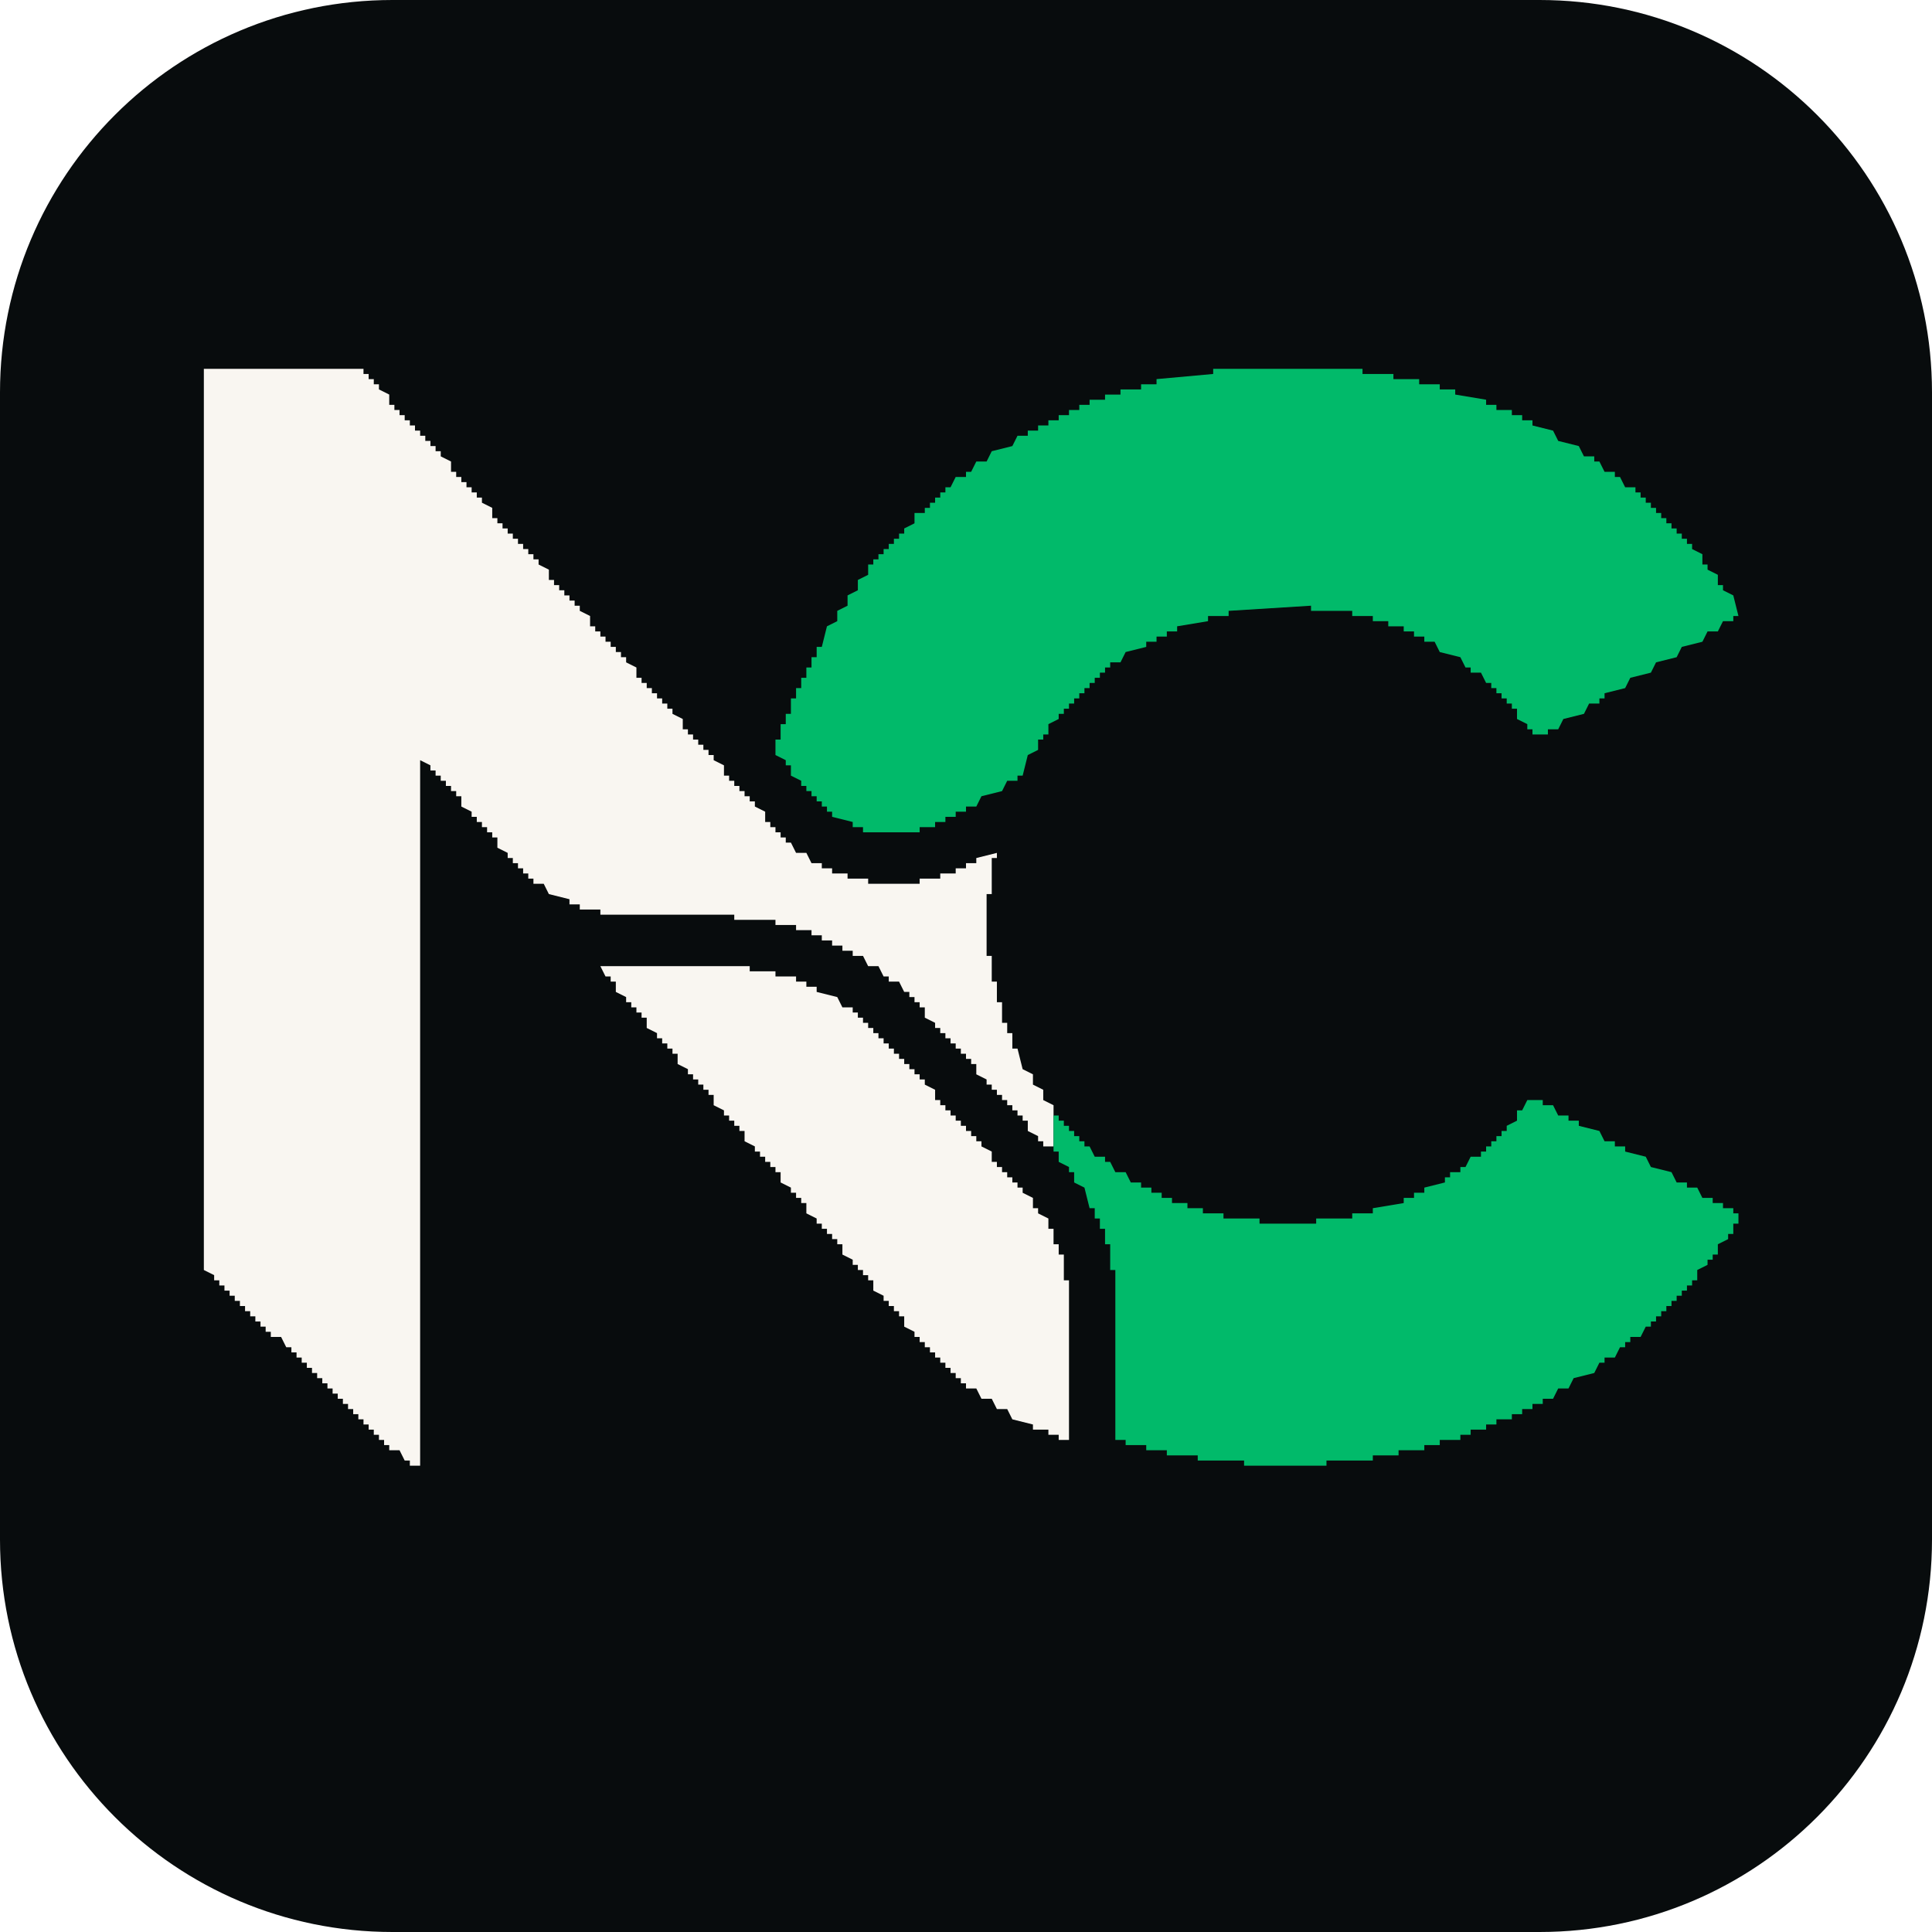
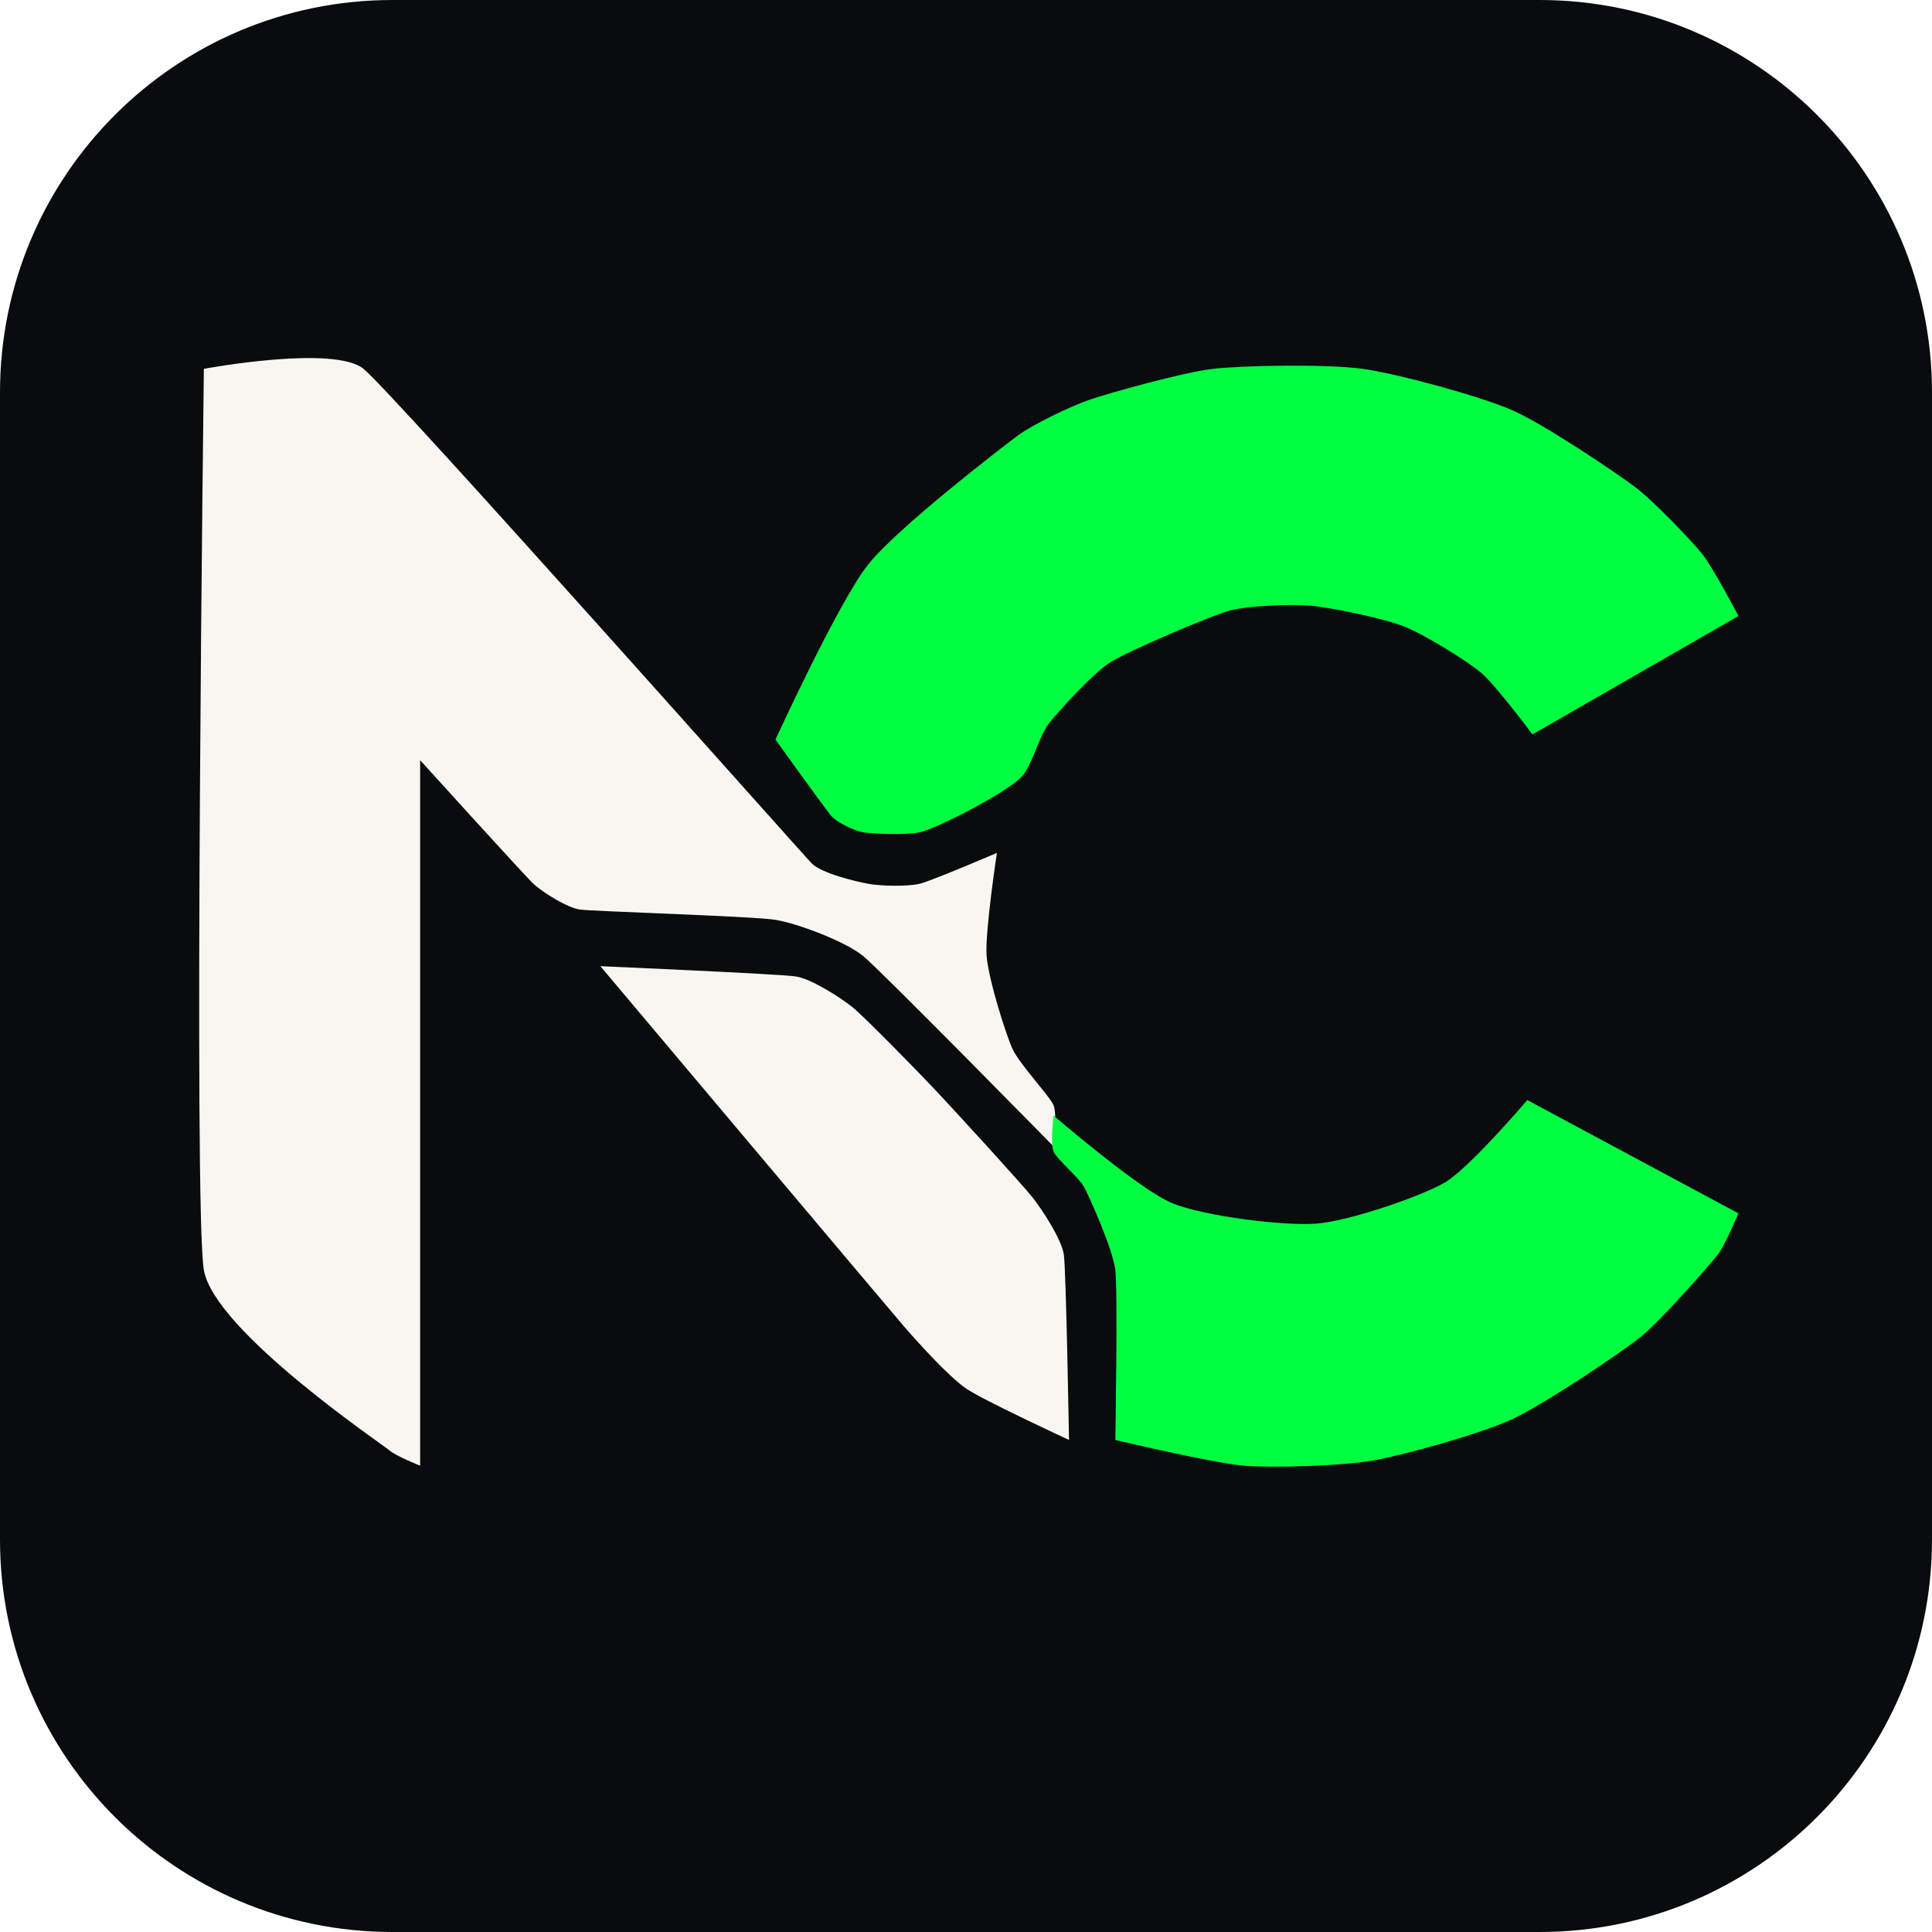
<svg xmlns="http://www.w3.org/2000/svg" width="64" height="64" viewBox="0 0 64 64">
  <rect x="0" y="0" width="64" height="64" rx="13" fill="#080C0D" />
  <g transform="translate(3 10) scale(0.1705882)">
-     <path fill="#F9F6F1" fill-rule="evenodd" d="M22 13 L53 13 L53 14 L54 14 L54 15 L55 15 L55 16 L56 16 L56 17 L58 18 L58 20 L59 20 L59 21 L60 21 L60 22 L61 22 L61 23 L62 23 L62 24 L63 24 L63 25 L64 25 L64 26 L65 26 L65 27 L66 27 L66 28 L67 28 L67 29 L68 29 L68 30 L70 31 L70 33 L71 33 L71 34 L72 34 L72 35 L73 35 L73 36 L74 36 L74 37 L75 37 L75 38 L76 38 L76 39 L78 40 L78 42 L79 42 L79 43 L80 43 L80 44 L81 44 L81 45 L82 45 L82 46 L83 46 L83 47 L84 47 L84 48 L85 48 L85 49 L86 49 L86 50 L87 50 L87 51 L89 52 L89 54 L90 54 L90 55 L91 55 L91 56 L92 56 L92 57 L93 57 L93 58 L94 58 L94 59 L95 59 L95 60 L97 61 L97 63 L98 63 L98 64 L99 64 L99 65 L100 65 L100 66 L101 66 L101 67 L102 67 L102 68 L103 68 L103 69 L104 69 L104 70 L106 71 L106 73 L107 73 L107 74 L108 74 L108 75 L109 75 L109 76 L110 76 L110 77 L111 77 L111 78 L112 78 L112 79 L113 79 L113 80 L115 81 L115 83 L116 83 L116 84 L117 84 L117 85 L118 85 L118 86 L119 86 L119 87 L120 87 L120 88 L121 88 L121 89 L123 90 L123 92 L124 92 L124 93 L125 93 L125 94 L126 94 L126 95 L127 95 L127 96 L128 96 L128 97 L129 97 L129 98 L131 99 L131 101 L132 101 L132 102 L133 102 L133 103 L134 103 L134 104 L135 104 L135 105 L136 105 L137 107 L139 107 L140 109 L142 109 L142 110 L144 110 L144 111 L147 111 L147 112 L151 112 L151 113 L161 113 L161 112 L165 112 L165 111 L168 111 L168 110 L170 110 L170 109 L172 109 L172 108 L176 107 L176 108 L175 108 L175 115 L174 115 L174 127 L175 127 L175 132 L176 132 L176 136 L177 136 L177 140 L178 140 L178 142 L179 142 L179 145 L180 145 L181 149 L183 150 L183 152 L185 153 L185 155 L187 156 L187 164 L185 164 L185 163 L184 163 L184 162 L182 161 L182 159 L181 159 L181 158 L180 158 L180 157 L179 157 L179 156 L178 156 L178 155 L177 155 L177 154 L176 154 L176 153 L175 153 L175 152 L174 152 L174 151 L172 150 L172 148 L171 148 L171 147 L170 147 L170 146 L169 146 L169 145 L168 145 L168 144 L167 144 L167 143 L166 143 L166 142 L165 142 L165 141 L164 141 L164 140 L162 139 L162 137 L161 137 L161 136 L160 136 L160 135 L159 135 L159 134 L158 134 L157 132 L155 132 L155 131 L154 131 L153 129 L151 129 L150 127 L148 127 L148 126 L146 126 L146 125 L144 125 L144 124 L142 124 L142 123 L140 123 L140 122 L137 122 L137 121 L133 121 L133 120 L125 120 L125 119 L99 119 L99 118 L95 118 L95 117 L93 117 L93 116 L89 115 L88 113 L86 113 L86 112 L85 112 L85 111 L84 111 L84 110 L83 110 L83 109 L82 109 L82 108 L81 108 L81 107 L79 106 L79 104 L78 104 L78 103 L77 103 L77 102 L76 102 L76 101 L75 101 L75 100 L74 100 L74 99 L72 98 L72 96 L71 96 L71 95 L70 95 L70 94 L69 94 L69 93 L68 93 L68 92 L67 92 L67 91 L66 91 L66 90 L64 89 L64 226 L62 226 L62 225 L61 225 L60 223 L58 223 L58 222 L57 222 L57 221 L56 221 L56 220 L55 220 L55 219 L54 219 L54 218 L53 218 L53 217 L52 217 L52 216 L51 216 L51 215 L50 215 L50 214 L49 214 L49 213 L48 213 L48 212 L47 212 L47 211 L46 211 L46 210 L45 210 L45 209 L44 209 L44 208 L43 208 L43 207 L42 207 L42 206 L41 206 L41 205 L40 205 L40 204 L39 204 L39 203 L38 203 L37 201 L35 201 L35 200 L34 200 L34 199 L33 199 L33 198 L32 198 L32 197 L31 197 L31 196 L30 196 L30 195 L29 195 L29 194 L28 194 L28 193 L27 193 L27 192 L26 192 L26 191 L25 191 L25 190 L24 190 L24 189 L22 188 Z M99 129 L128 129 L128 130 L133 130 L133 131 L137 131 L137 132 L139 132 L139 133 L141 133 L141 134 L145 135 L146 137 L148 137 L148 138 L149 138 L149 139 L150 139 L150 140 L151 140 L151 141 L152 141 L152 142 L153 142 L153 143 L154 143 L154 144 L155 144 L155 145 L156 145 L156 146 L157 146 L157 147 L158 147 L158 148 L159 148 L159 149 L160 149 L160 150 L161 150 L161 151 L162 151 L162 152 L164 153 L164 155 L165 155 L165 156 L166 156 L166 157 L167 157 L167 158 L168 158 L168 159 L169 159 L169 160 L170 160 L170 161 L171 161 L171 162 L172 162 L172 163 L173 163 L173 164 L175 165 L175 167 L176 167 L176 168 L177 168 L177 169 L178 169 L178 170 L179 170 L179 171 L180 171 L180 172 L181 172 L181 173 L183 174 L183 176 L184 176 L184 177 L186 178 L186 180 L187 180 L187 183 L188 183 L188 185 L189 185 L189 190 L190 190 L190 221 L188 221 L188 220 L186 220 L186 219 L183 219 L183 218 L179 217 L178 215 L176 215 L175 213 L173 213 L172 211 L170 211 L170 210 L169 210 L169 209 L168 209 L168 208 L167 208 L167 207 L166 207 L166 206 L165 206 L165 205 L164 205 L164 204 L163 204 L163 203 L162 203 L162 202 L161 202 L161 201 L160 201 L160 200 L158 199 L158 197 L157 197 L157 196 L156 196 L156 195 L155 195 L155 194 L154 194 L154 193 L152 192 L152 190 L151 190 L151 189 L150 189 L150 188 L149 188 L149 187 L148 187 L148 186 L146 185 L146 183 L145 183 L145 182 L144 182 L144 181 L143 181 L143 180 L142 180 L142 179 L141 179 L141 178 L139 177 L139 175 L138 175 L138 174 L137 174 L137 173 L136 173 L136 172 L134 171 L134 169 L133 169 L133 168 L132 168 L132 167 L131 167 L131 166 L130 166 L130 165 L129 165 L129 164 L127 163 L127 161 L126 161 L126 160 L125 160 L125 159 L124 159 L124 158 L123 158 L123 157 L121 156 L121 154 L120 154 L120 153 L119 153 L119 152 L118 152 L118 151 L117 151 L117 150 L116 150 L116 149 L114 148 L114 146 L113 146 L113 145 L112 145 L112 144 L111 144 L111 143 L110 143 L110 142 L108 141 L108 139 L107 139 L107 138 L106 138 L106 137 L105 137 L105 136 L104 136 L104 135 L102 134 L102 132 L101 132 L101 131 L100 131 Z" />
-     <path fill="#01BA6A" fill-rule="evenodd" d="M218 13 L247 13 L247 14 L253 14 L253 15 L258 15 L258 16 L262 16 L262 17 L265 17 L265 18 L271 19 L271 20 L273 20 L273 21 L276 21 L276 22 L278 22 L278 23 L280 23 L280 24 L284 25 L285 27 L289 28 L290 30 L292 30 L292 31 L293 31 L294 33 L296 33 L296 34 L297 34 L298 36 L300 36 L300 37 L301 37 L301 38 L302 38 L302 39 L303 39 L303 40 L304 40 L304 41 L305 41 L305 42 L306 42 L306 43 L307 43 L307 44 L308 44 L308 45 L309 45 L309 46 L310 46 L310 47 L311 47 L311 48 L313 49 L313 51 L314 51 L314 52 L316 53 L316 55 L317 55 L317 56 L319 57 L320 61 L319 61 L319 62 L317 62 L316 64 L314 64 L313 66 L309 67 L308 69 L304 70 L303 72 L299 73 L298 75 L294 76 L294 77 L293 77 L293 78 L291 78 L290 80 L286 81 L285 83 L283 83 L283 84 L280 84 L280 83 L279 83 L279 82 L277 81 L277 79 L276 79 L276 78 L275 78 L275 77 L274 77 L274 76 L273 76 L273 75 L272 75 L272 74 L271 74 L270 72 L268 72 L268 71 L267 71 L266 69 L262 68 L261 66 L259 66 L259 65 L257 65 L257 64 L255 64 L255 63 L252 63 L252 62 L249 62 L249 61 L245 61 L245 60 L237 60 L237 59 L221 60 L221 61 L217 61 L217 62 L211 63 L211 64 L209 64 L209 65 L207 65 L207 66 L205 66 L205 67 L201 68 L200 70 L198 70 L198 71 L197 71 L197 72 L196 72 L196 73 L195 73 L195 74 L194 74 L194 75 L193 75 L193 76 L192 76 L192 77 L191 77 L191 78 L190 78 L190 79 L189 79 L189 80 L188 80 L188 81 L186 82 L186 84 L185 84 L185 85 L184 85 L184 87 L182 88 L181 92 L180 92 L180 93 L178 93 L177 95 L173 96 L172 98 L170 98 L170 99 L168 99 L168 100 L166 100 L166 101 L164 101 L164 102 L161 102 L161 103 L150 103 L150 102 L148 102 L148 101 L144 100 L144 99 L143 99 L143 98 L142 98 L142 97 L141 97 L141 96 L140 96 L140 95 L139 95 L139 94 L138 94 L138 93 L136 92 L136 90 L135 90 L135 89 L133 88 L133 85 L134 85 L134 82 L135 82 L135 80 L136 80 L136 77 L137 77 L137 75 L138 75 L138 73 L139 73 L139 71 L140 71 L140 69 L141 69 L141 67 L142 67 L143 63 L145 62 L145 60 L147 59 L147 57 L149 56 L149 54 L151 53 L151 51 L152 51 L152 50 L153 50 L153 49 L154 49 L154 48 L155 48 L155 47 L156 47 L156 46 L157 46 L157 45 L158 45 L158 44 L160 43 L160 41 L162 41 L162 40 L163 40 L163 39 L164 39 L164 38 L165 38 L165 37 L166 37 L166 36 L167 36 L168 34 L170 34 L170 33 L171 33 L172 31 L174 31 L175 29 L179 28 L180 26 L182 26 L182 25 L184 25 L184 24 L186 24 L186 23 L188 23 L188 22 L190 22 L190 21 L192 21 L192 20 L194 20 L194 19 L197 19 L197 18 L200 18 L200 17 L204 17 L204 16 L207 16 L207 15 L218 14 Z M279 155 L282 155 L282 156 L284 156 L285 158 L287 158 L287 159 L289 159 L289 160 L293 161 L294 163 L296 163 L296 164 L298 164 L298 165 L302 166 L303 168 L307 169 L308 171 L310 171 L310 172 L312 172 L313 174 L315 174 L315 175 L317 175 L317 176 L319 176 L319 177 L320 177 L320 179 L319 179 L319 181 L318 181 L318 182 L316 183 L316 185 L315 185 L315 186 L314 186 L314 187 L312 188 L312 190 L311 190 L311 191 L310 191 L310 192 L309 192 L309 193 L308 193 L308 194 L307 194 L307 195 L306 195 L306 196 L305 196 L305 197 L304 197 L304 198 L303 198 L303 199 L302 199 L301 201 L299 201 L299 202 L298 202 L298 203 L297 203 L296 205 L294 205 L294 206 L293 206 L292 208 L288 209 L287 211 L285 211 L284 213 L282 213 L282 214 L280 214 L280 215 L278 215 L278 216 L276 216 L276 217 L273 217 L273 218 L271 218 L271 219 L268 219 L268 220 L266 220 L266 221 L262 221 L262 222 L259 222 L259 223 L254 223 L254 224 L249 224 L249 225 L240 225 L240 226 L224 226 L224 225 L215 225 L215 224 L209 224 L209 223 L205 223 L205 222 L201 222 L201 221 L199 221 L199 188 L198 188 L198 183 L197 183 L197 180 L196 180 L196 178 L195 178 L195 176 L194 176 L193 172 L191 171 L191 169 L190 169 L190 168 L188 167 L188 165 L187 165 L187 158 L188 158 L188 159 L189 159 L189 160 L190 160 L190 161 L191 161 L191 162 L192 162 L192 163 L193 163 L193 164 L194 164 L195 166 L197 166 L197 167 L198 167 L199 169 L201 169 L202 171 L204 171 L204 172 L206 172 L206 173 L208 173 L208 174 L210 174 L210 175 L213 175 L213 176 L216 176 L216 177 L220 177 L220 178 L227 178 L227 179 L238 179 L238 178 L245 178 L245 177 L249 177 L249 176 L255 175 L255 174 L257 174 L257 173 L259 173 L259 172 L263 171 L263 170 L264 170 L264 169 L266 169 L266 168 L267 168 L268 166 L270 166 L270 165 L271 165 L271 164 L272 164 L272 163 L273 163 L273 162 L274 162 L274 161 L275 161 L275 160 L277 159 L277 157 L278 157 Z" />
+     <path fill="#F9F6F1" fill-rule="evenodd" d="M22 13 C22 13 47.23 8.3 53 13 C58.77 17.7 138.03 106.99 140 109 C141.97 111.01 148.64 112.55 151 113 C153.36 113.45 158.67 113.56 161 113 C163.33 112.44 176 107 176 107 C176 107 173.65 122.53 174 127 C174.35 131.47 177.66 142.02 179 145 C180.34 147.98 186.25 154.23 187 156 C187.75 157.77 187 164 187 164 C187 164 153.42 129.79 150 127 C146.58 124.21 137.35 120.71 133 120 C128.65 119.29 97.44 118.36 95 118 C92.56 117.64 87.8 114.69 86 113 C84.2 111.31 64 89 64 89 L64 226 C64 226 59.19 224.08 58 223 C56.81 221.92 24.04 199.88 22 188 C19.96 176.12 22 13 22 13 Z M99 129 C99 129 134.03 130.52 137 131 C139.97 131.48 145.67 135.1 148 137 C150.33 138.9 160.27 149.05 164 153 C167.73 156.95 181.15 171.63 183 174 C184.85 176.37 188.56 182.03 189 185 C189.44 187.97 190 221 190 221 C190 221 173.36 213.31 170 211 C166.64 208.69 160.67 202.08 158 199 C155.33 195.92 99 129 99 129 Z" />
+     <path fill="#00FF41" fill-rule="evenodd" d="M218 13 C223.9 12.33 240.11 12.05 247 13 C253.89 13.95 269.77 18.3 276 21 C282.23 23.7 296.48 33.34 300 36 C303.52 38.66 310.92 46.4 313 49 C315.08 51.6 320 61 320 61 L280 84 C280 84 272.87 74.41 270 72 C267.13 69.59 258.91 64.54 255 63 C251.09 61.46 240.83 59.34 237 59 C233.17 58.66 224.7 58.96 221 60 C217.3 61.04 201.45 67.83 198 70 C194.55 72.17 187.64 79.88 186 82 C184.36 84.12 182.71 90.05 181 92 C179.29 93.95 174.27 96.75 172 98 C169.73 99.25 163.57 102.41 161 103 C158.43 103.59 151.59 103.28 150 103 C148.41 102.72 145.11 101.17 144 100 C142.89 98.83 133 85 133 85 C133 85 145.27 58.19 151 51 C156.73 43.81 176.99 28.24 180 26 C183.01 23.76 190.45 20.22 194 19 C197.55 17.78 212.1 13.67 218 13 Z M279 155 L320 177 C320 177 317.33 183.32 316 185 C314.67 186.68 305.11 197.71 301 201 C296.89 204.29 282.14 214.17 276 217 C269.86 219.83 254.92 223.98 249 225 C243.08 226.02 229.99 226.48 224 226 C218.01 225.52 199 221 199 221 C199 221 199.5 192.07 199 188 C198.5 183.93 194.02 173.96 193 172 C191.98 170.04 187.66 166.54 187 165 C186.34 163.46 187 158 187 158 C187 158 203.72 172.42 210 175 C216.28 177.58 231.72 179.47 238 179 C244.28 178.53 258.31 173.74 263 171 C267.69 168.26 279 155 279 155 Z" />
  </g>
</svg>
